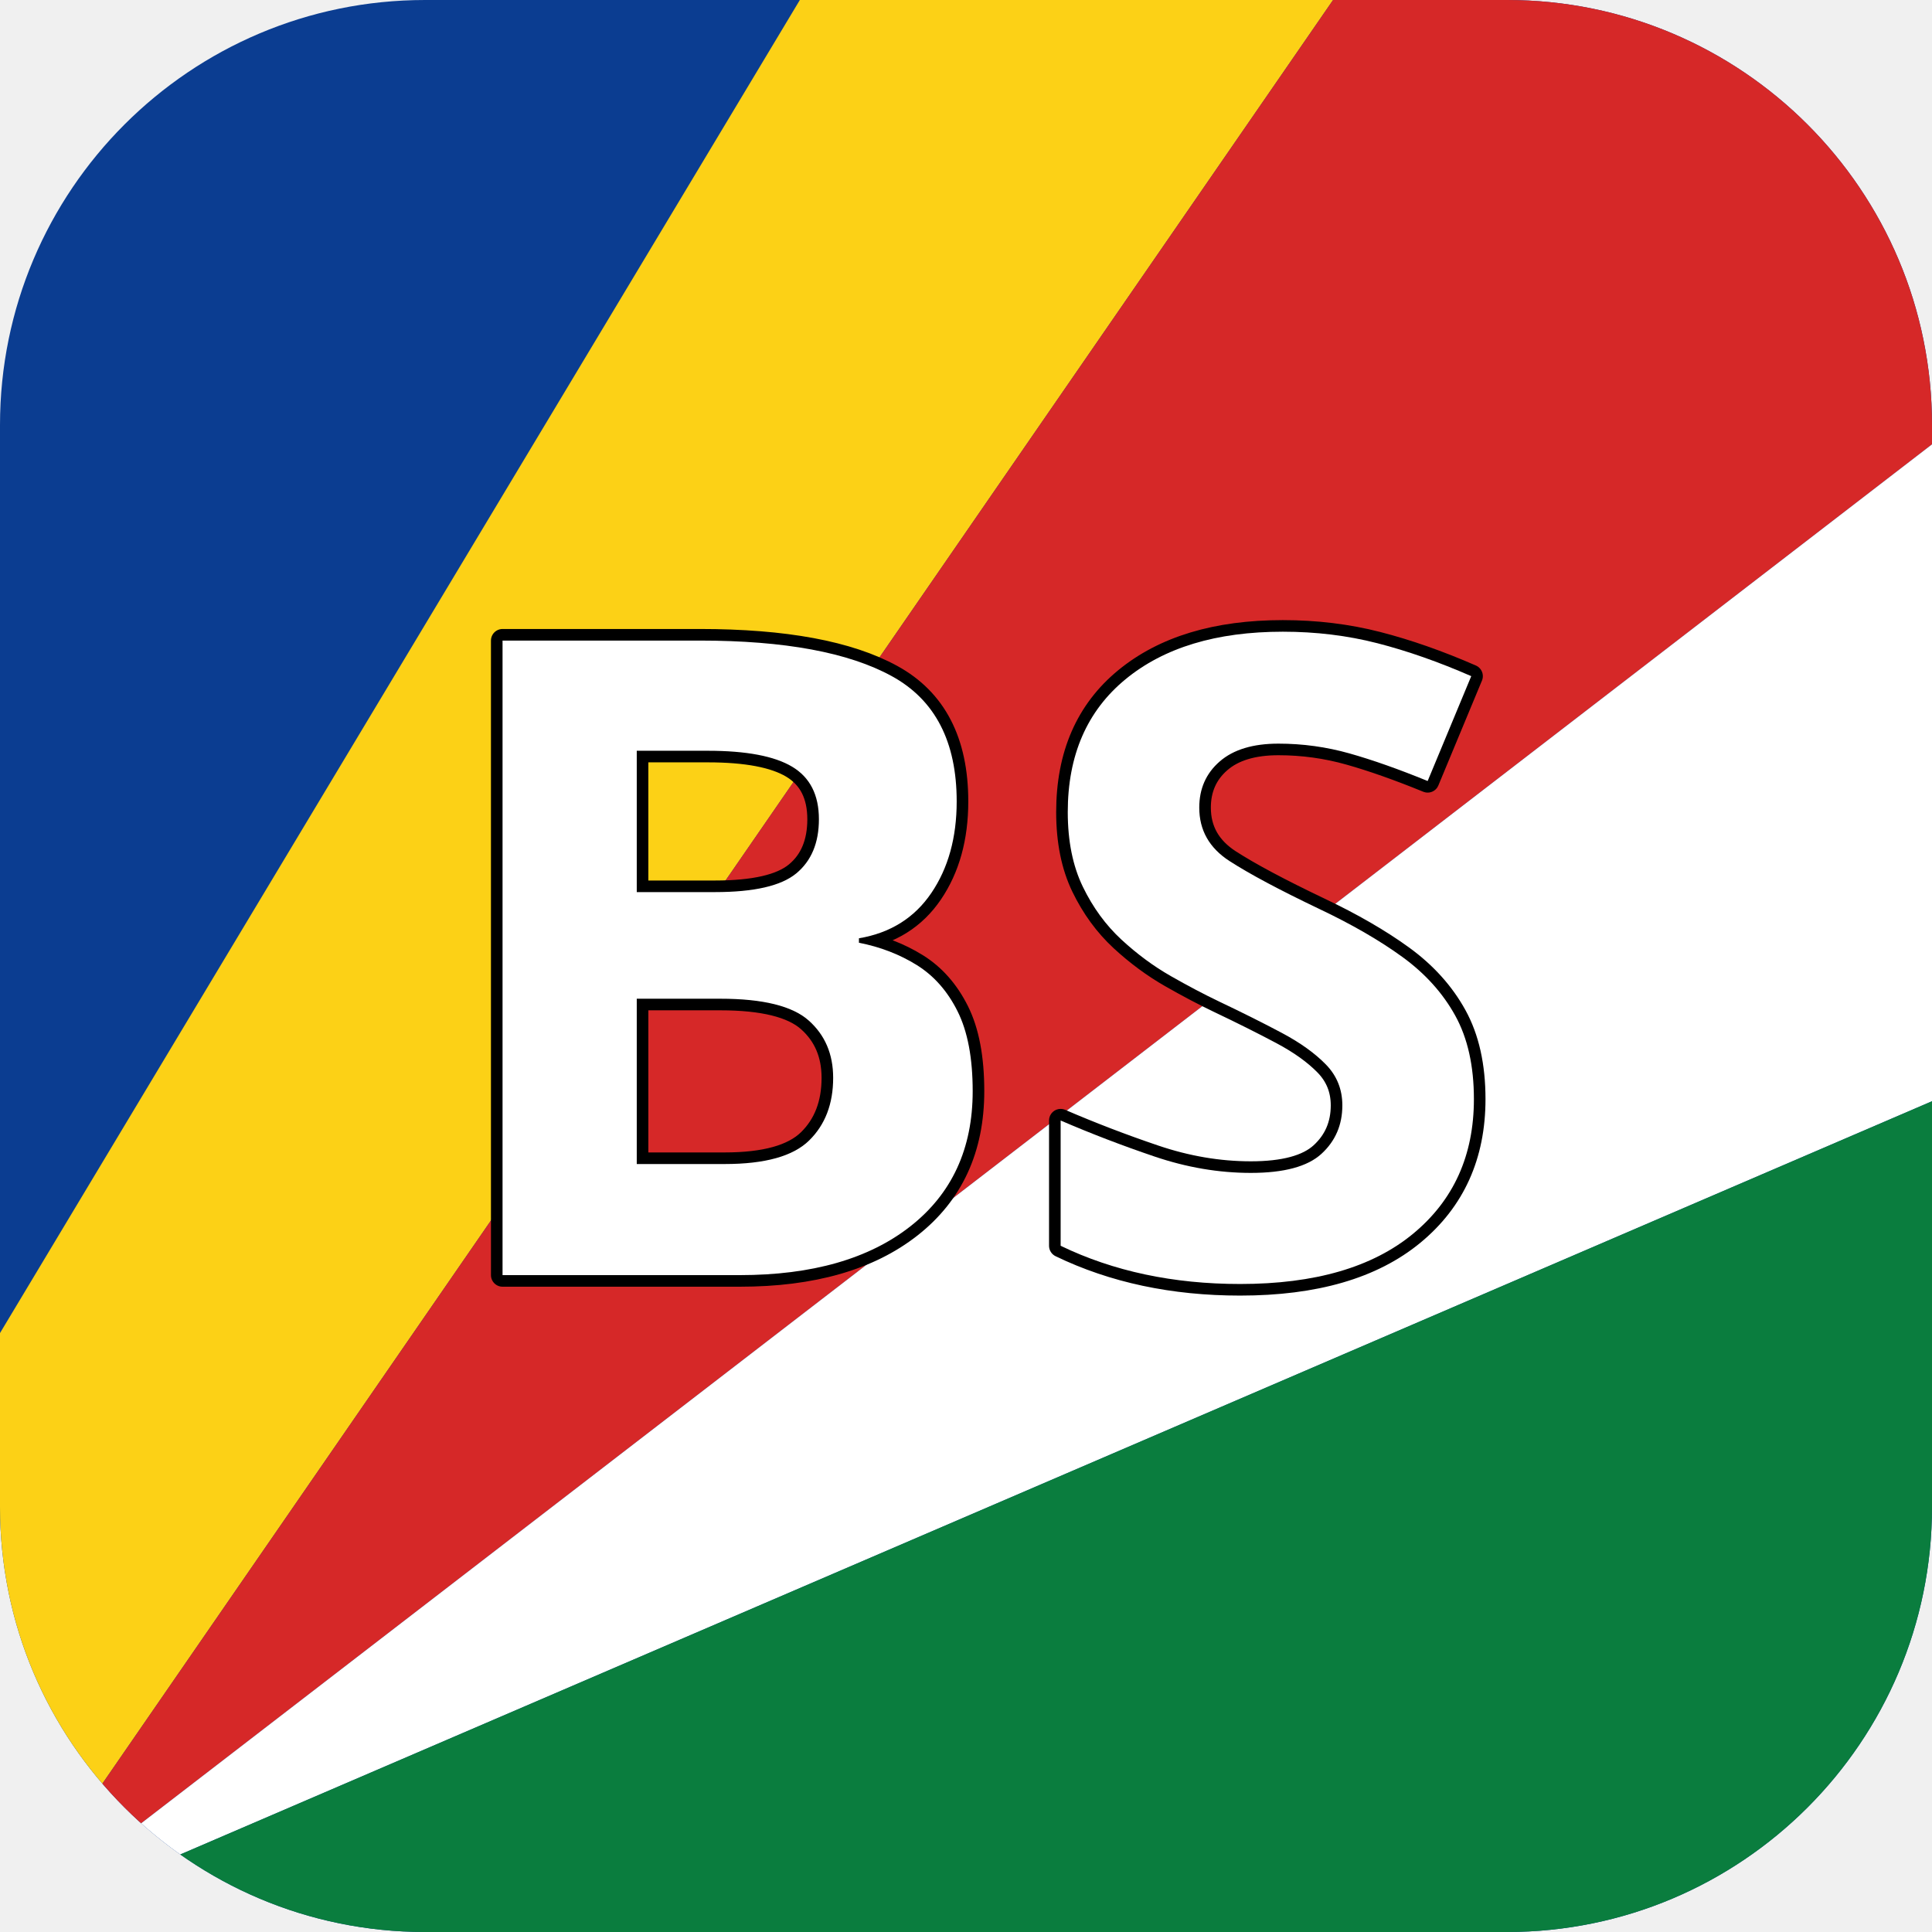
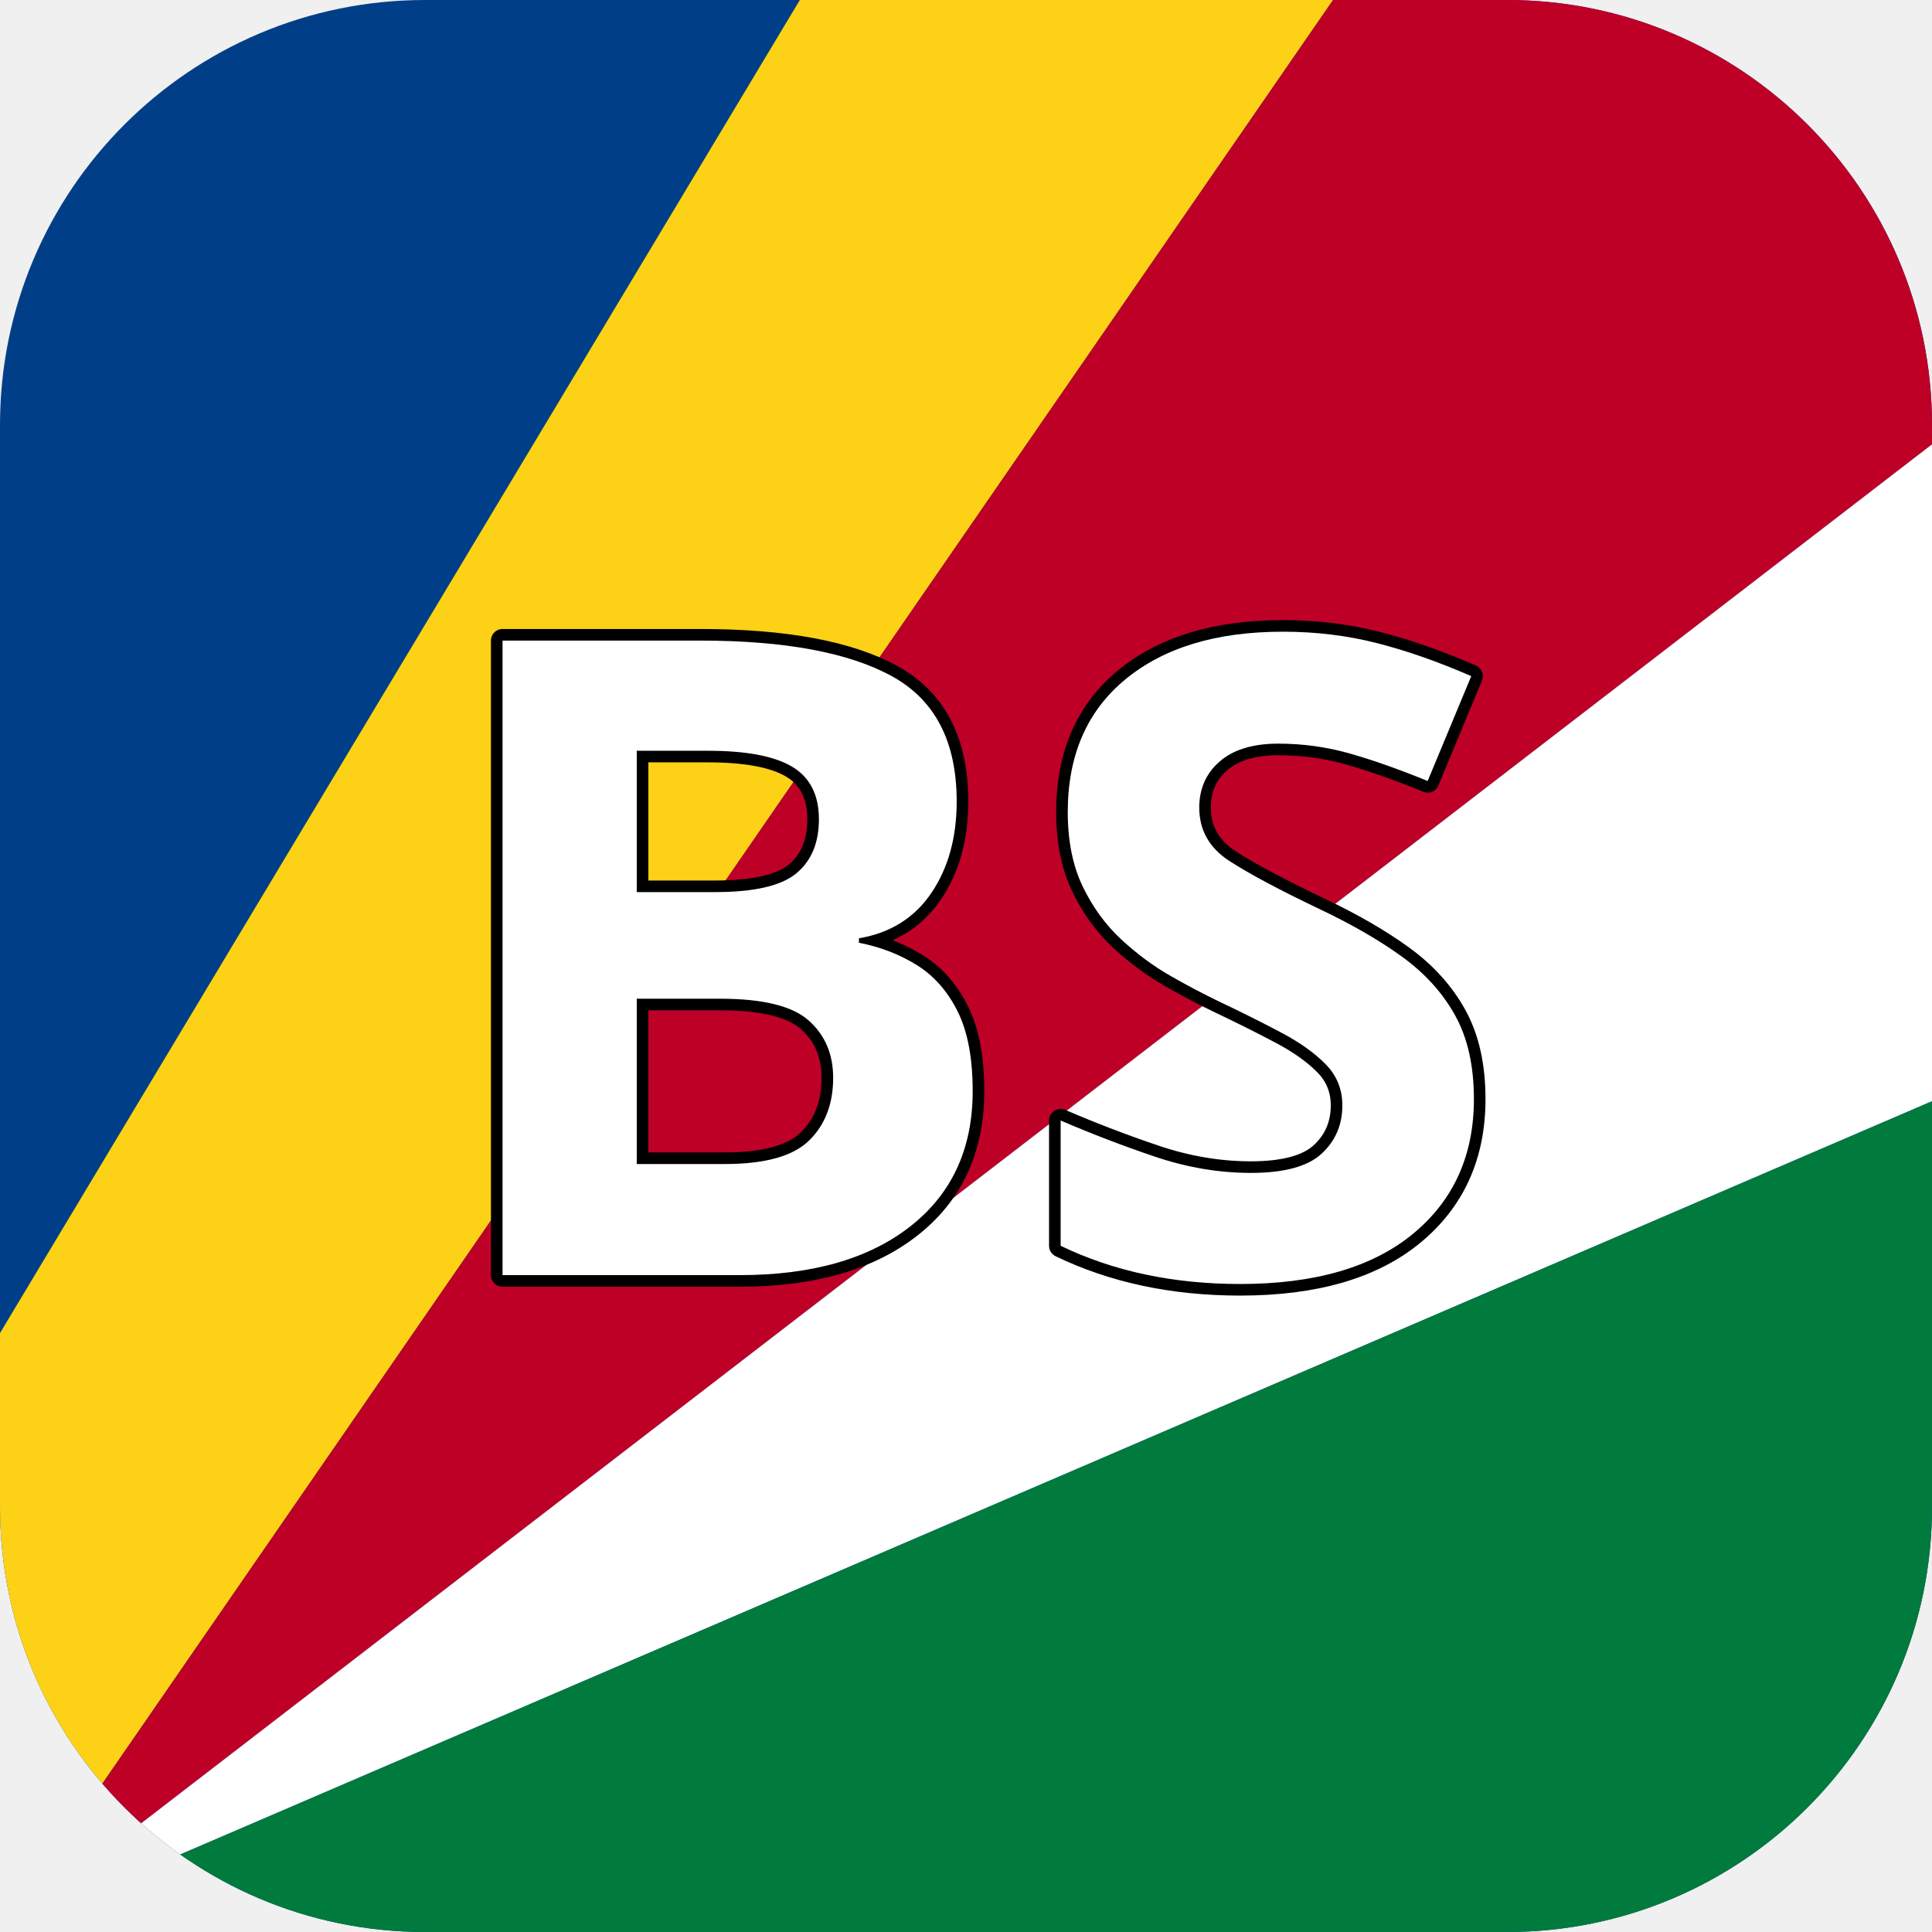
<svg xmlns="http://www.w3.org/2000/svg" viewBox="0 0 500 500" width="500" height="500">
  <defs>
    <clipPath id="rounded">
      <rect x="0" y="0" width="500" height="500" rx="110" ry="110" />
    </clipPath>
  </defs>
-   <rect x="0" y="0" width="500" height="500" rx="110" fill="#0b3d91" />
+   <rect x="0" y="0" width="500" height="500" rx="110" fill="#003F87" />
  <g clip-path="url(#rounded)">
-     <polygon points="0,500 0,345 207,0 345,0" fill="#fcd116" />
-     <polygon points="0,500 345,0 500,0 500,115" fill="#d62828" />
-     <polygon points="0,500 500,115 500,285" fill="#ffffff" />
-     <polygon points="0,500 500,285 500,500" fill="#0a7d3e" />
+     <polygon points="0,500 0,345 207,0 345,0" fill="#FCD116" />
+     <polygon points="0,500 345,0 500,0 500,115" fill="#BE0027" />
+     <polygon points="0,500 500,115 500,285" fill="#FFFFFF" />
+     <polygon points="0,500 500,285 500,500" fill="#007A3D" />
  </g>
  <text x="250" y="330" font-family="Arial Black, Impact, sans-serif" font-weight="900" font-size="230" fill="none" stroke="#000000" stroke-width="6" stroke-linejoin="round" text-anchor="middle">BS</text>
  <text x="250" y="330" font-family="Arial Black, Impact, sans-serif" font-weight="900" font-size="230" fill="white" text-anchor="middle">BS</text>
</svg>
